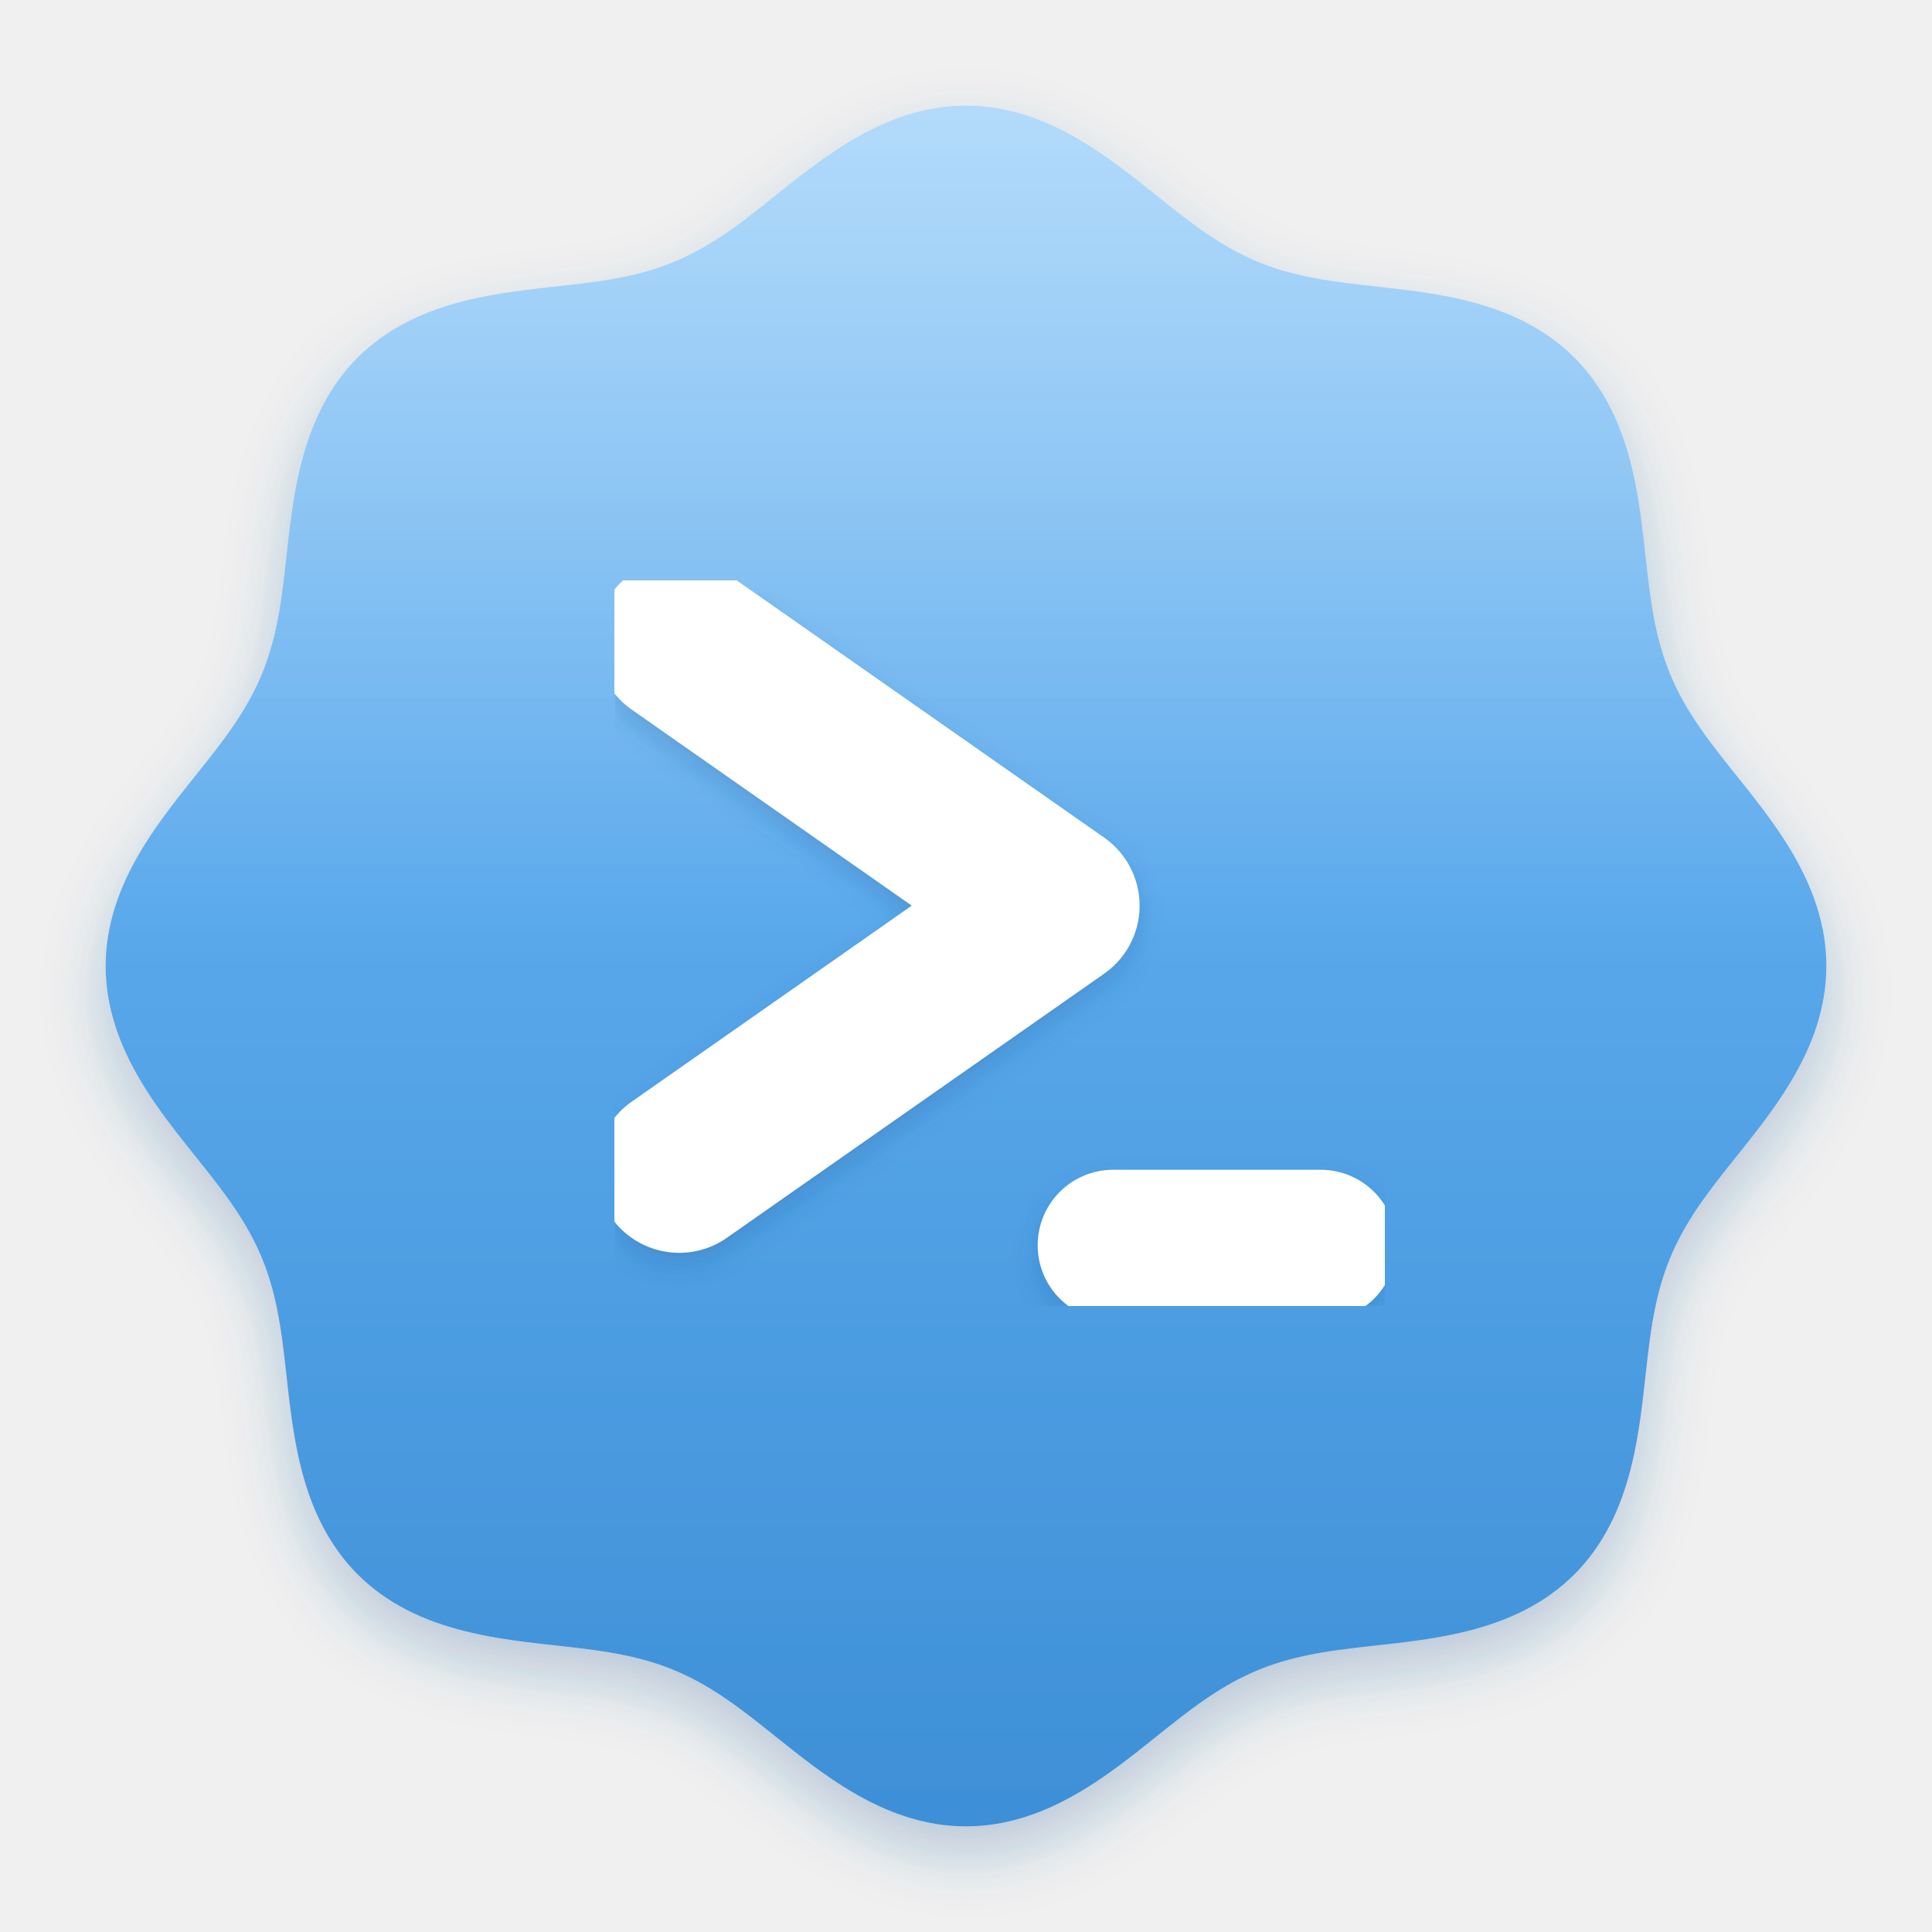
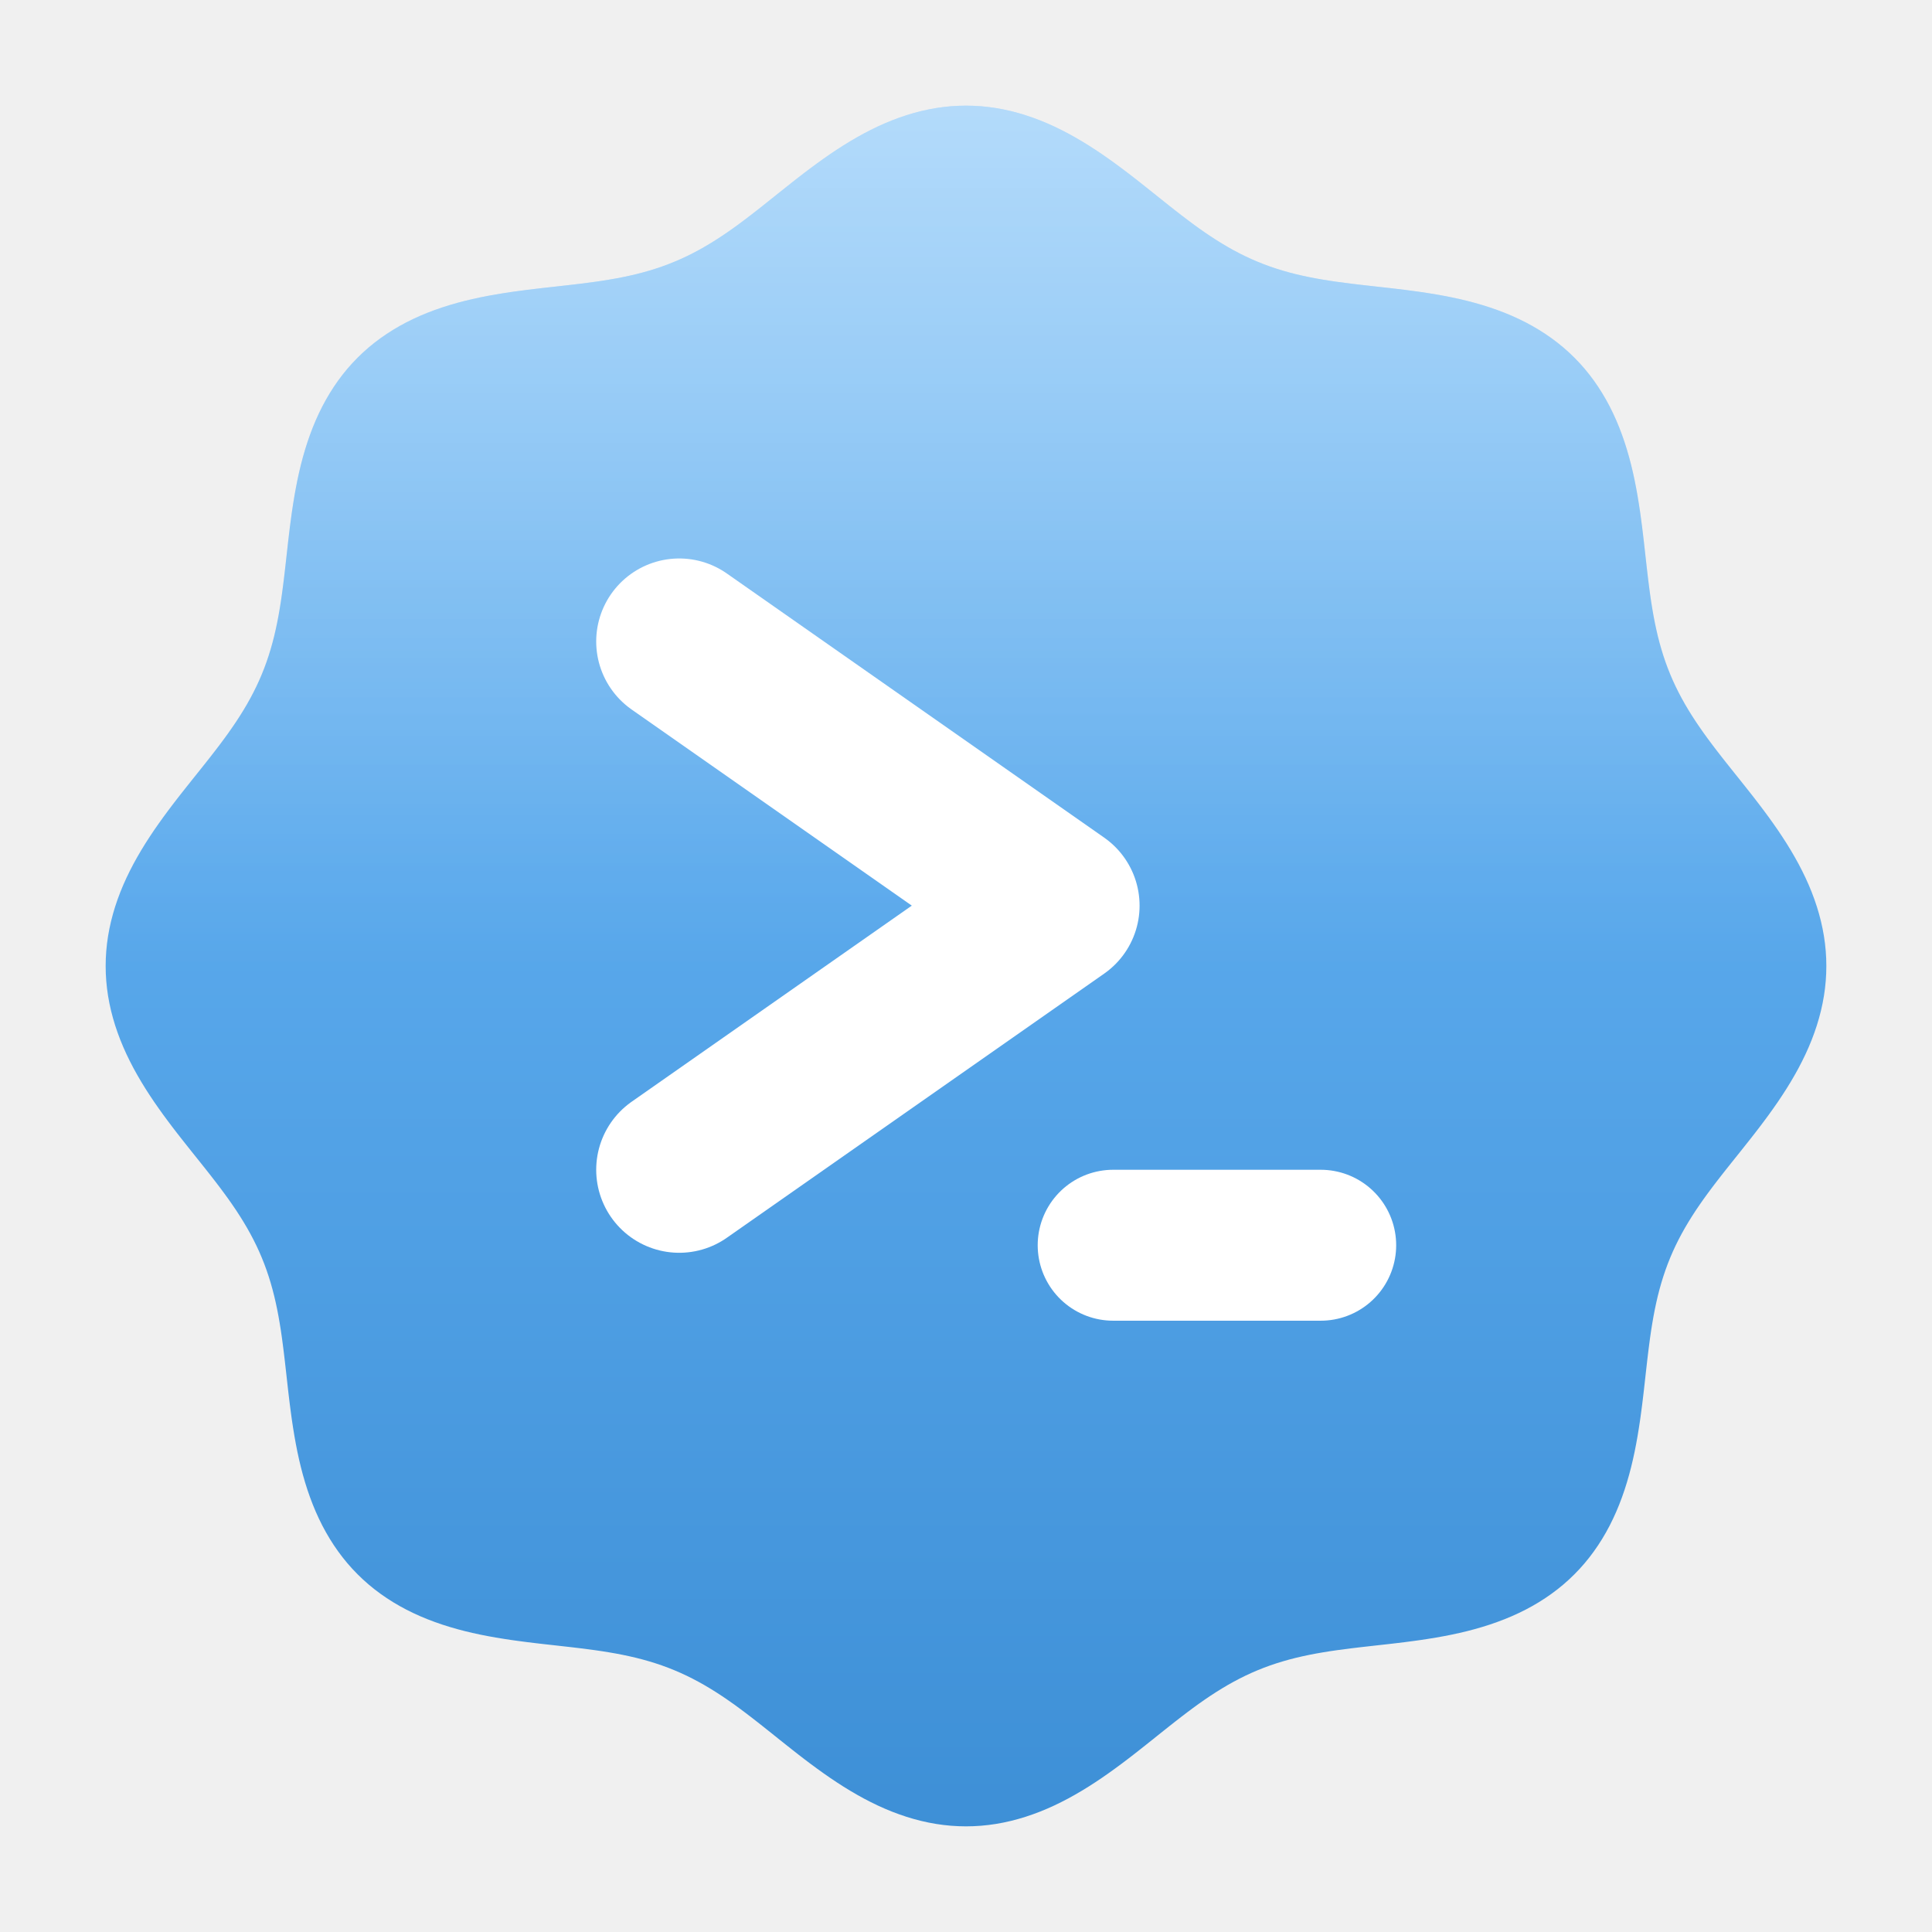
<svg xmlns="http://www.w3.org/2000/svg" viewBox="0 0 1024 1024" width="1024" height="1024">
  <defs>
    <linearGradient id="g" x1="0" y1="0" x2="0" y2="1">
      <stop offset="0" stop-color="#8cc8f8" />
      <stop offset="0.45" stop-color="#5aa9ec" />
      <stop offset="1" stop-color="#3d8fd6" />
    </linearGradient>
    <linearGradient id="h" x1="0" y1="0" x2="0" y2="1">
      <stop offset="0" stop-color="#fff" stop-opacity="0.35" />
      <stop offset="0.5" stop-color="#fff" stop-opacity="0" />
    </linearGradient>
    <filter id="s" x="-10%" y="-10%" width="120%" height="125%">
      <feDropShadow dx="0" dy="14" stdDeviation="16" flood-color="#1d5f9c" flood-opacity="0.28" />
    </filter>
    <filter id="ts">
      <feDropShadow dx="0" dy="6" stdDeviation="6" flood-color="#1d5f9c" flood-opacity="0.25" />
    </filter>
  </defs>
-   <path d="M512.00,56.00 L515.98,56.08 L519.95,56.32 L523.92,56.72 L527.88,57.28 L531.82,58.00 L535.75,58.87 L539.65,59.89 L543.53,61.05 L547.39,62.36 L551.21,63.79 L555.01,65.36 L558.77,67.05 L562.49,68.86 L566.18,70.77 L569.82,72.79 L573.43,74.90 L577.00,77.09 L580.52,79.36 L584.01,81.69 L587.45,84.09 L590.86,86.53 L594.22,89.01 L597.55,91.52 L600.84,94.05 L604.09,96.60 L607.31,99.15 L610.51,101.69 L613.67,104.22 L616.81,106.73 L619.93,109.21 L623.03,111.65 L626.11,114.04 L629.19,116.39 L632.25,118.67 L635.31,120.90 L638.38,123.05 L641.44,125.13 L644.52,127.13 L647.61,129.05 L650.71,130.89 L653.84,132.64 L656.98,134.30 L660.16,135.88 L663.36,137.36 L666.60,138.75 L669.88,140.06 L673.20,141.28 L676.55,142.41 L679.95,143.46 L683.40,144.43 L686.89,145.33 L690.44,146.15 L694.03,146.91 L697.67,147.61 L701.36,148.25 L705.09,148.85 L708.88,149.40 L712.71,149.91 L716.58,150.40 L720.50,150.87 L724.46,151.32 L728.45,151.77 L732.48,152.22 L736.53,152.67 L740.61,153.15 L744.71,153.65 L748.83,154.19 L752.96,154.76 L757.09,155.39 L761.23,156.07 L765.35,156.81 L769.47,157.62 L773.57,158.51 L777.64,159.48 L781.68,160.54 L785.69,161.70 L789.65,162.95 L793.56,164.31 L797.41,165.77 L801.20,167.34 L804.92,169.03 L808.57,170.83 L812.14,172.76 L815.62,174.80 L819.01,176.96 L822.30,179.24 L825.50,181.64 L828.59,184.16 L831.57,186.80 L834.44,189.56 L837.20,192.43 L839.84,195.41 L842.36,198.50 L844.76,201.70 L847.04,204.99 L849.20,208.38 L851.24,211.86 L853.17,215.43 L854.97,219.08 L856.66,222.80 L858.23,226.59 L859.69,230.44 L861.05,234.35 L862.30,238.31 L863.46,242.32 L864.52,246.36 L865.49,250.43 L866.38,254.53 L867.19,258.65 L867.93,262.77 L868.61,266.91 L869.24,271.04 L869.81,275.17 L870.35,279.29 L870.85,283.39 L871.33,287.47 L871.78,291.52 L872.23,295.55 L872.68,299.54 L873.13,303.50 L873.60,307.42 L874.09,311.29 L874.60,315.12 L875.15,318.91 L875.75,322.64 L876.39,326.33 L877.09,329.97 L877.85,333.56 L878.67,337.11 L879.57,340.60 L880.54,344.05 L881.59,347.45 L882.72,350.80 L883.94,354.12 L885.25,357.40 L886.64,360.64 L888.12,363.84 L889.70,367.02 L891.36,370.16 L893.11,373.29 L894.95,376.39 L896.87,379.48 L898.87,382.56 L900.95,385.62 L903.10,388.69 L905.33,391.75 L907.61,394.81 L909.96,397.89 L912.35,400.97 L914.79,404.07 L917.27,407.19 L919.78,410.33 L922.31,413.49 L924.85,416.69 L927.40,419.91 L929.95,423.16 L932.48,426.45 L934.99,429.78 L937.47,433.14 L939.91,436.55 L942.31,439.99 L944.64,443.48 L946.91,447.00 L949.10,450.57 L951.21,454.18 L953.23,457.82 L955.14,461.51 L956.95,465.23 L958.64,468.99 L960.21,472.79 L961.64,476.61 L962.95,480.47 L964.11,484.35 L965.13,488.25 L966.00,492.18 L966.72,496.12 L967.28,500.08 L967.68,504.05 L967.92,508.02 L968.00,512.00 L967.92,515.98 L967.68,519.95 L967.28,523.92 L966.72,527.88 L966.00,531.82 L965.13,535.75 L964.11,539.65 L962.95,543.53 L961.64,547.39 L960.21,551.21 L958.64,555.01 L956.95,558.77 L955.14,562.49 L953.23,566.18 L951.21,569.82 L949.10,573.43 L946.91,577.00 L944.64,580.52 L942.31,584.01 L939.91,587.45 L937.47,590.86 L934.99,594.22 L932.48,597.55 L929.95,600.84 L927.40,604.09 L924.85,607.31 L922.31,610.51 L919.78,613.67 L917.27,616.81 L914.79,619.93 L912.35,623.03 L909.96,626.11 L907.61,629.19 L905.33,632.25 L903.10,635.31 L900.95,638.38 L898.87,641.44 L896.87,644.52 L894.95,647.61 L893.11,650.71 L891.36,653.84 L889.70,656.98 L888.12,660.16 L886.64,663.36 L885.25,666.60 L883.94,669.88 L882.72,673.20 L881.59,676.55 L880.54,679.95 L879.57,683.40 L878.67,686.89 L877.85,690.44 L877.09,694.03 L876.39,697.67 L875.75,701.36 L875.15,705.09 L874.60,708.88 L874.09,712.71 L873.60,716.58 L873.13,720.50 L872.68,724.46 L872.23,728.45 L871.78,732.48 L871.33,736.53 L870.85,740.61 L870.35,744.71 L869.81,748.83 L869.24,752.96 L868.61,757.09 L867.93,761.23 L867.19,765.35 L866.38,769.47 L865.49,773.57 L864.52,777.64 L863.46,781.68 L862.30,785.69 L861.05,789.65 L859.69,793.56 L858.23,797.41 L856.66,801.20 L854.97,804.92 L853.17,808.57 L851.24,812.14 L849.20,815.62 L847.04,819.01 L844.76,822.30 L842.36,825.50 L839.84,828.59 L837.20,831.57 L834.44,834.44 L831.57,837.20 L828.59,839.84 L825.50,842.36 L822.30,844.76 L819.01,847.04 L815.62,849.20 L812.14,851.24 L808.57,853.17 L804.92,854.97 L801.20,856.66 L797.41,858.23 L793.56,859.69 L789.65,861.05 L785.69,862.30 L781.68,863.46 L777.64,864.52 L773.57,865.49 L769.47,866.38 L765.35,867.19 L761.23,867.93 L757.09,868.61 L752.96,869.24 L748.83,869.81 L744.71,870.35 L740.61,870.85 L736.53,871.33 L732.48,871.78 L728.45,872.23 L724.46,872.68 L720.50,873.13 L716.58,873.60 L712.71,874.09 L708.88,874.60 L705.09,875.15 L701.36,875.75 L697.67,876.39 L694.03,877.09 L690.44,877.85 L686.89,878.67 L683.40,879.57 L679.95,880.54 L676.55,881.59 L673.20,882.72 L669.88,883.94 L666.60,885.25 L663.36,886.64 L660.16,888.12 L656.98,889.70 L653.84,891.36 L650.71,893.11 L647.61,894.95 L644.52,896.87 L641.44,898.87 L638.38,900.95 L635.31,903.10 L632.25,905.33 L629.19,907.61 L626.11,909.96 L623.03,912.35 L619.93,914.79 L616.81,917.27 L613.67,919.78 L610.51,922.31 L607.31,924.85 L604.09,927.40 L600.84,929.95 L597.55,932.48 L594.22,934.99 L590.86,937.47 L587.45,939.91 L584.01,942.31 L580.52,944.64 L577.00,946.91 L573.43,949.10 L569.82,951.21 L566.18,953.23 L562.49,955.14 L558.77,956.95 L555.01,958.64 L551.21,960.21 L547.39,961.64 L543.53,962.95 L539.65,964.11 L535.75,965.13 L531.82,966.00 L527.88,966.72 L523.92,967.28 L519.95,967.68 L515.98,967.92 L512.00,968.00 L508.02,967.92 L504.05,967.68 L500.08,967.28 L496.12,966.72 L492.18,966.00 L488.25,965.13 L484.35,964.11 L480.47,962.95 L476.61,961.64 L472.79,960.21 L468.99,958.64 L465.23,956.95 L461.51,955.14 L457.82,953.23 L454.18,951.21 L450.57,949.10 L447.00,946.91 L443.48,944.64 L439.99,942.31 L436.55,939.91 L433.14,937.47 L429.78,934.99 L426.45,932.48 L423.16,929.95 L419.91,927.40 L416.69,924.85 L413.49,922.31 L410.33,919.78 L407.19,917.27 L404.07,914.79 L400.97,912.35 L397.89,909.96 L394.81,907.61 L391.75,905.33 L388.69,903.10 L385.62,900.95 L382.56,898.87 L379.48,896.87 L376.39,894.95 L373.29,893.11 L370.16,891.36 L367.02,889.70 L363.84,888.12 L360.64,886.64 L357.40,885.25 L354.12,883.94 L350.80,882.72 L347.45,881.59 L344.05,880.54 L340.60,879.57 L337.11,878.67 L333.56,877.85 L329.97,877.09 L326.33,876.39 L322.64,875.75 L318.91,875.15 L315.12,874.60 L311.29,874.09 L307.42,873.60 L303.50,873.13 L299.54,872.68 L295.55,872.23 L291.52,871.78 L287.47,871.33 L283.39,870.85 L279.29,870.35 L275.17,869.81 L271.04,869.24 L266.91,868.61 L262.77,867.93 L258.65,867.19 L254.53,866.38 L250.43,865.49 L246.36,864.52 L242.32,863.46 L238.31,862.30 L234.35,861.05 L230.44,859.69 L226.59,858.23 L222.80,856.66 L219.08,854.97 L215.43,853.17 L211.86,851.24 L208.38,849.20 L204.99,847.04 L201.70,844.76 L198.50,842.36 L195.41,839.84 L192.43,837.20 L189.56,834.44 L186.80,831.57 L184.16,828.59 L181.64,825.50 L179.24,822.30 L176.96,819.01 L174.80,815.62 L172.76,812.14 L170.83,808.57 L169.03,804.92 L167.34,801.20 L165.77,797.41 L164.31,793.56 L162.95,789.65 L161.70,785.69 L160.54,781.68 L159.48,777.64 L158.51,773.57 L157.62,769.47 L156.81,765.35 L156.07,761.23 L155.39,757.09 L154.76,752.96 L154.19,748.83 L153.65,744.71 L153.15,740.61 L152.67,736.53 L152.22,732.48 L151.77,728.45 L151.32,724.46 L150.87,720.50 L150.40,716.58 L149.91,712.71 L149.40,708.88 L148.85,705.09 L148.25,701.36 L147.61,697.67 L146.91,694.03 L146.15,690.44 L145.33,686.89 L144.43,683.40 L143.46,679.95 L142.41,676.55 L141.28,673.20 L140.06,669.88 L138.75,666.60 L137.36,663.36 L135.88,660.16 L134.30,656.98 L132.64,653.84 L130.89,650.71 L129.05,647.61 L127.13,644.52 L125.13,641.44 L123.05,638.38 L120.90,635.31 L118.67,632.25 L116.39,629.19 L114.04,626.11 L111.65,623.03 L109.21,619.93 L106.73,616.81 L104.22,613.67 L101.69,610.51 L99.15,607.31 L96.60,604.09 L94.05,600.84 L91.52,597.55 L89.01,594.22 L86.53,590.86 L84.09,587.45 L81.69,584.01 L79.36,580.52 L77.09,577.00 L74.90,573.43 L72.79,569.82 L70.77,566.18 L68.86,562.49 L67.05,558.77 L65.36,555.01 L63.79,551.21 L62.36,547.39 L61.05,543.53 L59.89,539.65 L58.87,535.75 L58.00,531.82 L57.28,527.88 L56.72,523.92 L56.32,519.95 L56.08,515.98 L56.00,512.00 L56.08,508.02 L56.32,504.05 L56.72,500.08 L57.28,496.12 L58.00,492.18 L58.87,488.25 L59.89,484.35 L61.05,480.47 L62.36,476.61 L63.79,472.79 L65.36,468.99 L67.05,465.23 L68.86,461.51 L70.77,457.82 L72.79,454.18 L74.90,450.57 L77.09,447.00 L79.36,443.48 L81.69,439.99 L84.09,436.55 L86.53,433.14 L89.01,429.78 L91.52,426.45 L94.05,423.16 L96.60,419.91 L99.15,416.69 L101.69,413.49 L104.22,410.33 L106.73,407.19 L109.21,404.07 L111.65,400.97 L114.04,397.89 L116.39,394.81 L118.67,391.75 L120.90,388.69 L123.05,385.62 L125.13,382.56 L127.13,379.48 L129.05,376.39 L130.89,373.29 L132.64,370.16 L134.30,367.02 L135.88,363.84 L137.36,360.64 L138.75,357.40 L140.06,354.12 L141.28,350.80 L142.41,347.45 L143.46,344.05 L144.43,340.60 L145.33,337.11 L146.15,333.56 L146.91,329.97 L147.61,326.33 L148.25,322.64 L148.85,318.91 L149.40,315.12 L149.91,311.29 L150.40,307.42 L150.87,303.50 L151.32,299.54 L151.77,295.55 L152.22,291.52 L152.67,287.47 L153.15,283.39 L153.65,279.29 L154.19,275.17 L154.76,271.04 L155.39,266.91 L156.07,262.77 L156.81,258.65 L157.62,254.53 L158.51,250.43 L159.48,246.36 L160.54,242.32 L161.70,238.31 L162.95,234.35 L164.31,230.44 L165.77,226.59 L167.34,222.80 L169.03,219.08 L170.83,215.43 L172.76,211.86 L174.80,208.38 L176.96,204.99 L179.24,201.70 L181.64,198.50 L184.16,195.41 L186.80,192.43 L189.56,189.56 L192.43,186.80 L195.41,184.16 L198.50,181.64 L201.70,179.24 L204.99,176.96 L208.38,174.80 L211.86,172.76 L215.43,170.83 L219.08,169.03 L222.80,167.34 L226.59,165.77 L230.44,164.31 L234.35,162.95 L238.31,161.70 L242.32,160.54 L246.36,159.48 L250.43,158.51 L254.53,157.62 L258.65,156.81 L262.77,156.07 L266.91,155.39 L271.04,154.76 L275.17,154.19 L279.29,153.65 L283.39,153.15 L287.47,152.67 L291.52,152.22 L295.55,151.77 L299.54,151.32 L303.50,150.87 L307.42,150.40 L311.29,149.91 L315.12,149.40 L318.91,148.85 L322.64,148.25 L326.33,147.61 L329.97,146.91 L333.56,146.15 L337.11,145.33 L340.60,144.43 L344.05,143.46 L347.45,142.41 L350.80,141.28 L354.12,140.06 L357.40,138.75 L360.64,137.36 L363.84,135.88 L367.02,134.30 L370.16,132.64 L373.29,130.89 L376.39,129.05 L379.48,127.13 L382.56,125.13 L385.62,123.05 L388.69,120.90 L391.75,118.67 L394.81,116.39 L397.89,114.04 L400.97,111.65 L404.07,109.21 L407.19,106.73 L410.33,104.22 L413.49,101.69 L416.69,99.15 L419.91,96.60 L423.16,94.05 L426.45,91.52 L429.78,89.01 L433.14,86.53 L436.55,84.09 L439.99,81.69 L443.48,79.36 L447.00,77.09 L450.57,74.90 L454.18,72.79 L457.82,70.77 L461.51,68.86 L465.23,67.05 L468.99,65.36 L472.79,63.79 L476.61,62.36 L480.47,61.05 L484.35,59.89 L488.25,58.87 L492.18,58.00 L496.12,57.28 L500.08,56.72 L504.05,56.32 L508.02,56.08Z" fill="url(#g)" filter="url(#s)" />
+   <path d="M512.00,56.00 L515.98,56.08 L519.95,56.32 L523.92,56.72 L527.88,57.28 L531.82,58.00 L535.75,58.87 L539.65,59.89 L543.53,61.05 L547.39,62.36 L551.21,63.79 L555.01,65.36 L558.77,67.05 L562.49,68.86 L566.18,70.77 L569.82,72.79 L573.43,74.90 L577.00,77.09 L580.52,79.36 L584.01,81.69 L587.45,84.09 L590.86,86.53 L594.22,89.01 L597.55,91.52 L600.84,94.05 L604.09,96.60 L607.31,99.15 L610.51,101.69 L613.67,104.22 L616.81,106.73 L619.93,109.21 L623.03,111.65 L626.11,114.04 L629.19,116.39 L632.25,118.67 L635.31,120.90 L638.38,123.05 L641.44,125.13 L644.52,127.13 L647.61,129.05 L650.71,130.89 L653.84,132.64 L656.98,134.30 L660.16,135.88 L663.36,137.36 L666.60,138.75 L669.88,140.06 L673.20,141.28 L676.55,142.41 L679.95,143.46 L683.40,144.43 L686.89,145.33 L690.44,146.15 L694.03,146.91 L697.67,147.61 L701.36,148.25 L705.09,148.85 L708.88,149.40 L712.71,149.91 L716.58,150.40 L720.50,150.87 L724.46,151.32 L728.45,151.77 L732.48,152.22 L736.53,152.67 L740.61,153.15 L744.71,153.65 L748.83,154.19 L752.96,154.76 L757.09,155.39 L761.23,156.07 L765.35,156.81 L769.47,157.62 L773.57,158.51 L777.64,159.48 L781.68,160.54 L785.69,161.70 L789.65,162.95 L793.56,164.31 L797.41,165.77 L801.20,167.34 L804.92,169.03 L808.57,170.83 L812.14,172.76 L815.62,174.80 L819.01,176.96 L822.30,179.24 L825.50,181.64 L828.59,184.16 L831.57,186.80 L834.44,189.56 L837.20,192.43 L839.84,195.41 L842.36,198.50 L844.76,201.70 L847.04,204.99 L849.20,208.38 L851.24,211.86 L853.17,215.43 L854.97,219.08 L856.66,222.80 L858.23,226.59 L859.69,230.44 L861.05,234.35 L862.30,238.31 L863.46,242.32 L864.52,246.36 L865.49,250.43 L866.38,254.53 L867.19,258.65 L867.93,262.77 L868.61,266.91 L869.24,271.04 L869.81,275.17 L870.35,279.29 L870.85,283.39 L871.33,287.47 L871.78,291.52 L872.23,295.55 L872.68,299.54 L873.13,303.50 L873.60,307.42 L874.09,311.29 L874.60,315.12 L875.15,318.91 L875.75,322.64 L876.39,326.33 L877.09,329.97 L877.85,333.56 L878.67,337.11 L879.57,340.60 L880.54,344.05 L881.59,347.45 L882.72,350.80 L883.94,354.12 L885.25,357.40 L886.64,360.64 L888.12,363.84 L889.70,367.02 L891.36,370.16 L893.11,373.29 L894.95,376.39 L896.87,379.48 L898.87,382.56 L900.95,385.62 L903.10,388.69 L905.33,391.75 L907.61,394.81 L909.96,397.89 L912.35,400.97 L914.79,404.07 L917.27,407.19 L919.78,410.33 L922.31,413.49 L924.85,416.69 L927.40,419.91 L929.95,423.16 L932.48,426.45 L934.99,429.78 L937.47,433.14 L939.91,436.55 L942.31,439.99 L944.64,443.48 L946.91,447.00 L949.10,450.57 L951.21,454.18 L953.23,457.82 L955.14,461.51 L956.95,465.23 L958.64,468.99 L960.21,472.79 L961.64,476.61 L962.95,480.47 L964.11,484.35 L965.13,488.25 L966.00,492.18 L966.72,496.12 L967.28,500.08 L967.68,504.05 L967.92,508.02 L968.00,512.00 L967.92,515.98 L967.68,519.95 L967.28,523.92 L966.72,527.88 L966.00,531.82 L965.13,535.75 L964.11,539.65 L962.95,543.53 L961.64,547.39 L960.21,551.21 L958.64,555.01 L956.95,558.77 L955.14,562.49 L953.23,566.18 L951.21,569.82 L949.10,573.43 L946.91,577.00 L944.64,580.52 L942.31,584.01 L939.91,587.45 L937.47,590.86 L934.99,594.22 L932.48,597.55 L929.95,600.84 L927.40,604.09 L924.85,607.31 L922.31,610.51 L919.78,613.67 L917.27,616.81 L914.79,619.93 L912.35,623.03 L909.96,626.11 L907.61,629.19 L905.33,632.25 L903.10,635.31 L900.95,638.38 L898.87,641.44 L896.87,644.52 L894.95,647.61 L893.11,650.71 L891.36,653.84 L889.70,656.98 L888.12,660.16 L886.64,663.36 L885.25,666.60 L883.94,669.88 L882.72,673.20 L881.59,676.55 L880.54,679.95 L879.57,683.40 L878.67,686.89 L877.85,690.44 L877.09,694.03 L876.39,697.67 L875.75,701.36 L875.15,705.09 L874.60,708.88 L874.09,712.71 L873.60,716.58 L873.13,720.50 L872.68,724.46 L872.23,728.45 L871.78,732.48 L871.33,736.53 L870.85,740.61 L870.35,744.71 L869.81,748.83 L869.24,752.96 L868.61,757.09 L867.93,761.23 L867.19,765.35 L866.38,769.47 L865.49,773.57 L864.52,777.64 L863.46,781.68 L862.30,785.69 L861.05,789.65 L859.69,793.56 L858.23,797.41 L856.66,801.20 L854.97,804.92 L853.17,808.57 L851.24,812.14 L849.20,815.62 L847.04,819.01 L844.76,822.30 L842.36,825.50 L839.84,828.59 L837.20,831.57 L834.44,834.44 L831.57,837.20 L828.59,839.84 L825.50,842.36 L822.30,844.76 L819.01,847.04 L815.62,849.20 L812.14,851.24 L808.57,853.17 L804.92,854.97 L801.20,856.66 L797.41,858.23 L793.56,859.69 L789.65,861.05 L785.69,862.30 L781.68,863.46 L777.64,864.52 L773.57,865.49 L769.47,866.38 L765.35,867.19 L761.23,867.93 L757.09,868.61 L752.96,869.24 L748.83,869.81 L744.71,870.35 L740.61,870.85 L736.53,871.33 L732.48,871.78 L728.45,872.23 L724.46,872.68 L720.50,873.13 L716.58,873.60 L712.71,874.09 L708.88,874.60 L705.09,875.15 L701.36,875.75 L697.67,876.39 L694.03,877.09 L690.44,877.85 L686.89,878.67 L683.40,879.57 L679.95,880.54 L676.55,881.59 L673.20,882.72 L669.88,883.94 L666.60,885.25 L663.36,886.64 L660.16,888.12 L656.98,889.70 L653.84,891.36 L650.71,893.11 L647.61,894.95 L644.52,896.87 L641.44,898.87 L638.38,900.95 L635.31,903.10 L632.25,905.33 L629.19,907.61 L626.11,909.96 L623.03,912.35 L619.93,914.79 L616.81,917.27 L613.67,919.78 L610.51,922.31 L607.31,924.85 L604.09,927.40 L600.84,929.95 L597.55,932.48 L594.22,934.99 L590.86,937.47 L587.45,939.91 L584.01,942.31 L580.52,944.64 L577.00,946.91 L573.43,949.10 L569.82,951.21 L566.18,953.23 L562.49,955.14 L558.77,956.95 L555.01,958.64 L551.21,960.21 L547.39,961.64 L543.53,962.95 L539.65,964.11 L535.75,965.13 L531.82,966.00 L527.88,966.72 L523.92,967.28 L519.95,967.68 L515.98,967.92 L512.00,968.00 L508.02,967.92 L504.05,967.68 L500.08,967.28 L496.12,966.72 L492.18,966.00 L488.25,965.13 L484.35,964.11 L480.47,962.95 L476.61,961.64 L472.79,960.21 L468.99,958.64 L465.23,956.95 L461.51,955.14 L457.82,953.23 L454.18,951.21 L450.57,949.10 L447.00,946.91 L443.48,944.64 L439.99,942.31 L436.55,939.91 L433.14,937.47 L429.78,934.99 L426.45,932.48 L423.16,929.95 L419.91,927.40 L416.69,924.85 L413.49,922.31 L410.33,919.78 L407.19,917.27 L404.07,914.79 L400.97,912.35 L397.89,909.96 L394.81,907.61 L391.75,905.33 L388.69,903.10 L385.62,900.95 L382.56,898.87 L379.48,896.87 L376.39,894.95 L373.29,893.11 L370.16,891.36 L367.02,889.70 L363.84,888.12 L360.64,886.64 L357.40,885.25 L354.12,883.94 L350.80,882.72 L347.45,881.59 L344.05,880.54 L340.60,879.57 L337.11,878.67 L333.56,877.85 L329.97,877.09 L326.33,876.39 L322.64,875.75 L318.91,875.15 L315.12,874.60 L311.29,874.09 L307.42,873.60 L303.50,873.13 L299.54,872.68 L295.55,872.23 L291.52,871.78 L287.47,871.33 L283.39,870.85 L279.29,870.35 L275.17,869.81 L271.04,869.24 L266.91,868.61 L262.77,867.93 L258.65,867.19 L254.53,866.38 L250.43,865.49 L246.36,864.52 L242.32,863.46 L238.31,862.30 L234.35,861.05 L230.44,859.69 L226.59,858.23 L222.80,856.66 L219.08,854.97 L215.43,853.17 L211.86,851.24 L208.38,849.20 L204.99,847.04 L201.70,844.76 L198.50,842.36 L195.41,839.84 L192.43,837.20 L189.56,834.44 L186.80,831.57 L184.16,828.59 L181.64,825.50 L179.24,822.30 L176.96,819.01 L174.80,815.62 L172.76,812.14 L170.83,808.57 L169.03,804.92 L167.34,801.20 L165.77,797.41 L164.31,793.56 L162.95,789.65 L161.70,785.69 L160.54,781.68 L159.48,777.64 L158.51,773.57 L157.62,769.47 L156.81,765.35 L156.07,761.23 L155.39,757.09 L154.76,752.96 L154.19,748.83 L153.65,744.71 L153.15,740.61 L152.67,736.53 L152.22,732.48 L151.77,728.45 L151.32,724.46 L150.87,720.50 L150.40,716.58 L149.91,712.71 L149.40,708.88 L148.85,705.09 L148.25,701.36 L147.61,697.67 L146.91,694.03 L146.15,690.44 L145.33,686.89 L144.43,683.40 L143.46,679.95 L142.41,676.55 L141.28,673.20 L140.06,669.88 L138.75,666.60 L137.36,663.36 L135.88,660.16 L134.30,656.98 L132.64,653.84 L130.89,650.71 L129.05,647.61 L127.13,644.52 L125.13,641.44 L123.05,638.38 L120.90,635.31 L118.67,632.25 L116.39,629.19 L114.04,626.11 L111.65,623.03 L109.21,619.93 L106.73,616.81 L104.22,613.67 L101.69,610.51 L99.15,607.31 L96.60,604.09 L94.05,600.84 L91.52,597.55 L89.01,594.22 L86.53,590.86 L84.09,587.45 L81.69,584.01 L79.36,580.52 L77.09,577.00 L74.90,573.43 L72.79,569.82 L70.77,566.18 L68.86,562.49 L67.05,558.77 L65.36,555.01 L63.79,551.21 L62.36,547.39 L61.05,543.53 L59.89,539.65 L58.87,535.75 L58.00,531.82 L57.28,527.88 L56.72,523.92 L56.32,519.95 L56.08,515.98 L56.00,512.00 L56.08,508.02 L56.32,504.05 L56.72,500.08 L57.28,496.12 L58.00,492.18 L58.87,488.25 L59.89,484.35 L61.05,480.47 L62.36,476.61 L63.79,472.79 L65.36,468.99 L67.05,465.23 L68.86,461.51 L70.77,457.82 L72.79,454.18 L74.90,450.57 L77.09,447.00 L79.36,443.48 L81.69,439.99 L84.09,436.55 L86.53,433.14 L89.01,429.78 L91.52,426.45 L94.05,423.16 L96.60,419.91 L99.15,416.69 L101.69,413.49 L104.22,410.33 L106.73,407.19 L109.21,404.07 L111.65,400.97 L114.04,397.89 L116.39,394.81 L118.67,391.75 L120.90,388.69 L123.05,385.62 L125.13,382.56 L127.13,379.48 L129.05,376.39 L130.89,373.29 L132.64,370.16 L134.30,367.02 L135.88,363.84 L137.36,360.64 L138.75,357.40 L140.06,354.12 L141.28,350.80 L142.41,347.45 L143.46,344.05 L144.43,340.60 L145.33,337.11 L146.15,333.56 L146.91,329.97 L147.61,326.33 L148.25,322.64 L148.85,318.91 L149.40,315.12 L149.91,311.29 L150.40,307.42 L150.87,303.50 L151.32,299.54 L151.77,295.55 L152.22,291.52 L152.67,287.47 L153.15,283.39 L153.65,279.29 L154.19,275.17 L154.76,271.04 L155.39,266.91 L156.07,262.77 L156.81,258.65 L157.62,254.53 L158.51,250.43 L159.48,246.36 L160.54,242.32 L161.70,238.31 L162.95,234.35 L164.31,230.44 L165.77,226.59 L167.34,222.80 L169.03,219.08 L170.83,215.43 L172.76,211.86 L174.80,208.38 L176.96,204.99 L179.24,201.70 L181.64,198.50 L184.16,195.41 L186.80,192.43 L189.56,189.56 L192.43,186.80 L195.41,184.16 L198.50,181.64 L201.70,179.24 L204.99,176.96 L208.38,174.80 L211.86,172.76 L215.43,170.83 L219.08,169.03 L222.80,167.34 L226.59,165.77 L230.44,164.31 L234.35,162.95 L238.31,161.70 L242.32,160.54 L246.36,159.48 L250.43,158.51 L254.53,157.62 L258.65,156.81 L262.77,156.07 L266.91,155.39 L271.04,154.76 L275.17,154.19 L279.29,153.65 L283.39,153.15 L287.47,152.67 L291.52,152.22 L295.55,151.77 L299.54,151.32 L303.50,150.87 L307.42,150.40 L311.29,149.91 L315.12,149.40 L318.91,148.85 L322.64,148.25 L326.33,147.61 L329.97,146.91 L333.56,146.15 L337.11,145.33 L340.60,144.43 L344.05,143.46 L347.45,142.41 L350.80,141.28 L354.12,140.06 L357.40,138.75 L360.64,137.36 L363.84,135.88 L367.02,134.30 L370.16,132.64 L373.29,130.89 L376.39,129.05 L379.48,127.13 L382.56,125.13 L385.62,123.05 L388.69,120.90 L391.75,118.67 L394.81,116.39 L397.89,114.04 L400.97,111.65 L404.07,109.21 L407.19,106.73 L410.33,104.22 L413.49,101.69 L416.69,99.15 L419.91,96.60 L423.16,94.05 L426.45,91.52 L429.78,89.01 L433.14,86.53 L436.55,84.09 L439.99,81.69 L443.48,79.36 L447.00,77.09 L450.57,74.90 L454.18,72.79 L457.82,70.77 L461.51,68.86 L465.23,67.05 L468.99,65.36 L472.79,63.79 L476.61,62.36 L480.47,61.05 L484.35,59.89 L488.25,58.87 L492.18,58.00 L496.12,57.28 L500.08,56.72 L504.05,56.32 L508.02,56.08Z" fill="url(#g)" />
  <path d="M512.00,56.00 L515.98,56.08 L519.95,56.32 L523.92,56.72 L527.88,57.28 L531.82,58.00 L535.75,58.87 L539.65,59.89 L543.53,61.05 L547.39,62.36 L551.21,63.79 L555.01,65.36 L558.77,67.05 L562.49,68.86 L566.18,70.77 L569.82,72.79 L573.43,74.90 L577.00,77.09 L580.52,79.36 L584.01,81.69 L587.45,84.09 L590.86,86.53 L594.22,89.01 L597.55,91.52 L600.84,94.05 L604.09,96.60 L607.31,99.15 L610.51,101.69 L613.67,104.22 L616.81,106.73 L619.93,109.21 L623.03,111.65 L626.11,114.04 L629.19,116.39 L632.25,118.67 L635.31,120.90 L638.38,123.05 L641.44,125.13 L644.52,127.13 L647.61,129.05 L650.71,130.89 L653.84,132.64 L656.98,134.30 L660.16,135.88 L663.36,137.36 L666.60,138.75 L669.88,140.06 L673.20,141.28 L676.55,142.41 L679.95,143.46 L683.40,144.43 L686.89,145.33 L690.44,146.15 L694.03,146.91 L697.67,147.61 L701.36,148.25 L705.09,148.85 L708.88,149.40 L712.71,149.91 L716.58,150.40 L720.50,150.87 L724.46,151.32 L728.45,151.77 L732.48,152.22 L736.53,152.67 L740.61,153.15 L744.71,153.65 L748.83,154.19 L752.96,154.76 L757.09,155.39 L761.23,156.07 L765.35,156.81 L769.47,157.62 L773.57,158.51 L777.64,159.48 L781.68,160.54 L785.69,161.70 L789.65,162.95 L793.56,164.31 L797.41,165.77 L801.20,167.34 L804.92,169.03 L808.57,170.83 L812.14,172.76 L815.62,174.80 L819.01,176.96 L822.30,179.24 L825.50,181.64 L828.59,184.16 L831.57,186.80 L834.44,189.56 L837.20,192.43 L839.84,195.41 L842.36,198.50 L844.76,201.70 L847.04,204.99 L849.20,208.38 L851.24,211.86 L853.17,215.43 L854.97,219.08 L856.66,222.80 L858.23,226.59 L859.69,230.44 L861.05,234.35 L862.30,238.31 L863.46,242.32 L864.52,246.36 L865.49,250.43 L866.38,254.53 L867.19,258.65 L867.93,262.77 L868.61,266.91 L869.24,271.04 L869.81,275.17 L870.35,279.29 L870.85,283.39 L871.33,287.47 L871.78,291.52 L872.23,295.55 L872.68,299.54 L873.13,303.50 L873.60,307.42 L874.09,311.29 L874.60,315.12 L875.15,318.91 L875.75,322.64 L876.39,326.33 L877.09,329.97 L877.85,333.56 L878.67,337.11 L879.57,340.60 L880.54,344.05 L881.59,347.45 L882.72,350.80 L883.94,354.12 L885.25,357.40 L886.64,360.64 L888.12,363.84 L889.70,367.02 L891.36,370.16 L893.11,373.29 L894.95,376.39 L896.87,379.48 L898.87,382.56 L900.95,385.62 L903.10,388.69 L905.33,391.75 L907.61,394.81 L909.96,397.89 L912.35,400.97 L914.79,404.07 L917.27,407.19 L919.78,410.33 L922.31,413.49 L924.85,416.69 L927.40,419.91 L929.95,423.16 L932.48,426.45 L934.99,429.78 L937.47,433.14 L939.91,436.55 L942.31,439.99 L944.64,443.48 L946.91,447.00 L949.10,450.57 L951.21,454.18 L953.23,457.82 L955.14,461.51 L956.95,465.23 L958.64,468.99 L960.21,472.79 L961.64,476.61 L962.95,480.47 L964.11,484.35 L965.13,488.25 L966.00,492.18 L966.72,496.12 L967.28,500.08 L967.68,504.05 L967.92,508.02 L968.00,512.00 L967.92,515.98 L967.68,519.95 L967.28,523.92 L966.72,527.88 L966.00,531.82 L965.13,535.75 L964.11,539.65 L962.95,543.53 L961.64,547.39 L960.21,551.21 L958.64,555.01 L956.95,558.77 L955.14,562.49 L953.23,566.18 L951.21,569.82 L949.10,573.43 L946.91,577.00 L944.64,580.52 L942.31,584.01 L939.91,587.45 L937.47,590.86 L934.99,594.22 L932.48,597.55 L929.95,600.84 L927.40,604.09 L924.85,607.31 L922.31,610.51 L919.78,613.67 L917.27,616.81 L914.79,619.93 L912.35,623.03 L909.96,626.11 L907.61,629.19 L905.33,632.25 L903.10,635.31 L900.95,638.38 L898.87,641.44 L896.87,644.52 L894.95,647.61 L893.11,650.71 L891.36,653.84 L889.70,656.98 L888.12,660.16 L886.64,663.36 L885.25,666.60 L883.94,669.88 L882.72,673.20 L881.59,676.55 L880.54,679.95 L879.57,683.40 L878.67,686.89 L877.85,690.44 L877.09,694.03 L876.39,697.67 L875.75,701.36 L875.15,705.09 L874.60,708.88 L874.09,712.71 L873.60,716.58 L873.13,720.50 L872.68,724.46 L872.23,728.45 L871.78,732.48 L871.33,736.53 L870.85,740.61 L870.35,744.71 L869.81,748.83 L869.24,752.96 L868.61,757.09 L867.93,761.23 L867.19,765.35 L866.38,769.47 L865.49,773.57 L864.52,777.64 L863.46,781.68 L862.30,785.69 L861.05,789.65 L859.69,793.56 L858.23,797.41 L856.66,801.20 L854.97,804.92 L853.17,808.57 L851.24,812.14 L849.20,815.62 L847.04,819.01 L844.76,822.30 L842.36,825.50 L839.84,828.59 L837.20,831.57 L834.44,834.44 L831.57,837.20 L828.59,839.84 L825.50,842.36 L822.30,844.76 L819.01,847.04 L815.62,849.20 L812.14,851.24 L808.57,853.17 L804.92,854.97 L801.20,856.66 L797.41,858.23 L793.56,859.69 L789.65,861.05 L785.69,862.30 L781.68,863.46 L777.64,864.52 L773.57,865.49 L769.47,866.38 L765.35,867.19 L761.23,867.93 L757.09,868.61 L752.96,869.24 L748.83,869.81 L744.71,870.35 L740.61,870.85 L736.53,871.33 L732.48,871.78 L728.45,872.23 L724.46,872.68 L720.50,873.13 L716.58,873.60 L712.71,874.09 L708.88,874.60 L705.09,875.15 L701.36,875.75 L697.67,876.39 L694.03,877.09 L690.44,877.85 L686.89,878.67 L683.40,879.57 L679.95,880.54 L676.55,881.59 L673.20,882.72 L669.88,883.94 L666.60,885.25 L663.36,886.64 L660.16,888.12 L656.98,889.70 L653.84,891.36 L650.71,893.11 L647.61,894.95 L644.52,896.87 L641.44,898.87 L638.38,900.95 L635.31,903.10 L632.25,905.33 L629.19,907.61 L626.11,909.96 L623.03,912.35 L619.93,914.79 L616.81,917.27 L613.67,919.78 L610.51,922.31 L607.31,924.85 L604.09,927.40 L600.84,929.95 L597.55,932.48 L594.22,934.99 L590.86,937.47 L587.45,939.91 L584.01,942.31 L580.52,944.64 L577.00,946.91 L573.43,949.10 L569.82,951.21 L566.18,953.23 L562.49,955.14 L558.77,956.95 L555.01,958.64 L551.21,960.21 L547.39,961.64 L543.53,962.95 L539.65,964.11 L535.75,965.13 L531.82,966.00 L527.88,966.72 L523.92,967.28 L519.95,967.68 L515.98,967.92 L512.00,968.00 L508.02,967.92 L504.05,967.68 L500.08,967.28 L496.12,966.72 L492.18,966.00 L488.25,965.13 L484.35,964.11 L480.47,962.95 L476.61,961.64 L472.79,960.21 L468.99,958.64 L465.23,956.95 L461.51,955.14 L457.82,953.23 L454.18,951.21 L450.57,949.10 L447.00,946.91 L443.48,944.64 L439.99,942.31 L436.55,939.91 L433.14,937.47 L429.78,934.99 L426.45,932.48 L423.16,929.95 L419.91,927.40 L416.69,924.85 L413.49,922.31 L410.33,919.78 L407.19,917.27 L404.07,914.79 L400.97,912.35 L397.89,909.96 L394.81,907.61 L391.75,905.33 L388.69,903.10 L385.62,900.95 L382.56,898.87 L379.48,896.87 L376.39,894.95 L373.29,893.11 L370.16,891.36 L367.02,889.70 L363.84,888.12 L360.64,886.64 L357.40,885.25 L354.12,883.94 L350.80,882.72 L347.45,881.59 L344.05,880.54 L340.60,879.57 L337.11,878.67 L333.56,877.85 L329.97,877.09 L326.33,876.39 L322.64,875.75 L318.91,875.15 L315.12,874.60 L311.29,874.09 L307.42,873.60 L303.50,873.13 L299.54,872.68 L295.55,872.23 L291.52,871.78 L287.47,871.33 L283.39,870.85 L279.29,870.35 L275.17,869.81 L271.04,869.24 L266.91,868.61 L262.77,867.93 L258.65,867.19 L254.53,866.38 L250.43,865.49 L246.36,864.52 L242.32,863.46 L238.31,862.30 L234.35,861.05 L230.44,859.69 L226.59,858.23 L222.80,856.66 L219.08,854.97 L215.43,853.17 L211.86,851.24 L208.38,849.20 L204.99,847.04 L201.70,844.76 L198.50,842.36 L195.41,839.84 L192.43,837.20 L189.56,834.44 L186.80,831.57 L184.16,828.59 L181.64,825.50 L179.24,822.30 L176.96,819.01 L174.80,815.62 L172.76,812.14 L170.83,808.57 L169.03,804.92 L167.34,801.20 L165.77,797.41 L164.31,793.56 L162.95,789.65 L161.70,785.69 L160.54,781.68 L159.48,777.64 L158.51,773.57 L157.62,769.47 L156.81,765.35 L156.07,761.23 L155.39,757.09 L154.76,752.96 L154.19,748.83 L153.65,744.71 L153.15,740.61 L152.67,736.53 L152.22,732.48 L151.77,728.45 L151.32,724.46 L150.87,720.50 L150.40,716.58 L149.91,712.71 L149.40,708.88 L148.85,705.09 L148.25,701.36 L147.61,697.67 L146.91,694.03 L146.15,690.44 L145.33,686.89 L144.43,683.40 L143.46,679.95 L142.41,676.55 L141.28,673.20 L140.06,669.88 L138.75,666.60 L137.36,663.36 L135.88,660.16 L134.30,656.98 L132.64,653.84 L130.89,650.71 L129.05,647.61 L127.13,644.52 L125.13,641.44 L123.05,638.38 L120.90,635.31 L118.67,632.25 L116.39,629.19 L114.04,626.11 L111.65,623.03 L109.21,619.93 L106.73,616.81 L104.22,613.67 L101.69,610.51 L99.15,607.31 L96.60,604.09 L94.05,600.84 L91.52,597.55 L89.01,594.22 L86.53,590.86 L84.09,587.45 L81.69,584.01 L79.36,580.52 L77.09,577.00 L74.90,573.43 L72.79,569.82 L70.77,566.18 L68.86,562.49 L67.05,558.77 L65.36,555.01 L63.79,551.21 L62.36,547.39 L61.05,543.53 L59.89,539.65 L58.87,535.75 L58.00,531.82 L57.28,527.88 L56.72,523.92 L56.32,519.95 L56.08,515.98 L56.00,512.00 L56.08,508.02 L56.32,504.05 L56.72,500.08 L57.28,496.12 L58.00,492.18 L58.87,488.25 L59.89,484.35 L61.05,480.47 L62.36,476.61 L63.79,472.79 L65.36,468.99 L67.05,465.23 L68.86,461.51 L70.77,457.82 L72.79,454.18 L74.90,450.57 L77.09,447.00 L79.36,443.48 L81.69,439.99 L84.09,436.55 L86.53,433.14 L89.01,429.78 L91.52,426.45 L94.05,423.16 L96.60,419.91 L99.15,416.69 L101.69,413.49 L104.22,410.33 L106.73,407.19 L109.21,404.07 L111.65,400.97 L114.04,397.89 L116.39,394.81 L118.67,391.75 L120.90,388.69 L123.05,385.62 L125.13,382.56 L127.13,379.48 L129.05,376.39 L130.89,373.29 L132.64,370.16 L134.30,367.02 L135.88,363.84 L137.36,360.64 L138.75,357.40 L140.06,354.12 L141.28,350.80 L142.41,347.45 L143.46,344.05 L144.43,340.60 L145.33,337.11 L146.15,333.56 L146.91,329.97 L147.61,326.33 L148.25,322.64 L148.85,318.91 L149.40,315.12 L149.91,311.29 L150.40,307.42 L150.87,303.50 L151.32,299.54 L151.77,295.55 L152.22,291.52 L152.67,287.47 L153.15,283.39 L153.65,279.29 L154.19,275.17 L154.76,271.04 L155.39,266.91 L156.07,262.77 L156.81,258.65 L157.62,254.53 L158.51,250.43 L159.48,246.36 L160.54,242.32 L161.70,238.31 L162.95,234.35 L164.31,230.44 L165.77,226.59 L167.34,222.80 L169.03,219.08 L170.83,215.43 L172.76,211.86 L174.80,208.38 L176.96,204.99 L179.24,201.70 L181.64,198.50 L184.16,195.41 L186.80,192.43 L189.56,189.56 L192.43,186.80 L195.41,184.16 L198.50,181.64 L201.70,179.24 L204.99,176.96 L208.38,174.80 L211.86,172.76 L215.43,170.83 L219.08,169.03 L222.80,167.34 L226.59,165.77 L230.44,164.31 L234.35,162.95 L238.31,161.70 L242.32,160.54 L246.36,159.48 L250.43,158.51 L254.53,157.62 L258.65,156.81 L262.77,156.07 L266.91,155.39 L271.04,154.76 L275.17,154.19 L279.29,153.65 L283.39,153.15 L287.47,152.67 L291.52,152.22 L295.55,151.77 L299.54,151.32 L303.50,150.87 L307.42,150.40 L311.29,149.91 L315.12,149.40 L318.91,148.85 L322.64,148.25 L326.33,147.61 L329.97,146.91 L333.56,146.15 L337.11,145.33 L340.60,144.43 L344.05,143.46 L347.45,142.41 L350.80,141.28 L354.12,140.06 L357.40,138.75 L360.64,137.36 L363.84,135.88 L367.02,134.30 L370.16,132.64 L373.29,130.89 L376.39,129.05 L379.48,127.13 L382.56,125.13 L385.62,123.05 L388.69,120.90 L391.75,118.67 L394.81,116.39 L397.89,114.04 L400.97,111.65 L404.07,109.21 L407.19,106.73 L410.33,104.22 L413.49,101.69 L416.69,99.15 L419.91,96.60 L423.16,94.05 L426.45,91.52 L429.78,89.01 L433.14,86.53 L436.55,84.09 L439.99,81.69 L443.48,79.36 L447.00,77.09 L450.57,74.90 L454.18,72.79 L457.82,70.77 L461.51,68.86 L465.23,67.05 L468.99,65.36 L472.79,63.79 L476.61,62.36 L480.47,61.05 L484.35,59.89 L488.25,58.87 L492.18,58.00 L496.12,57.28 L500.08,56.72 L504.05,56.32 L508.02,56.08Z" fill="url(#h)" />
-   <g filter="url(#ts)" fill="none" stroke="#fff" stroke-linecap="round" stroke-linejoin="round">
+   <g fill="none" stroke="#fff" stroke-linecap="round" stroke-linejoin="round">
    <polyline points="360,340 560,480 360,620" stroke-width="88" />
    <line x1="590" y1="660" x2="700" y2="660" stroke-width="80" />
  </g>
</svg>
